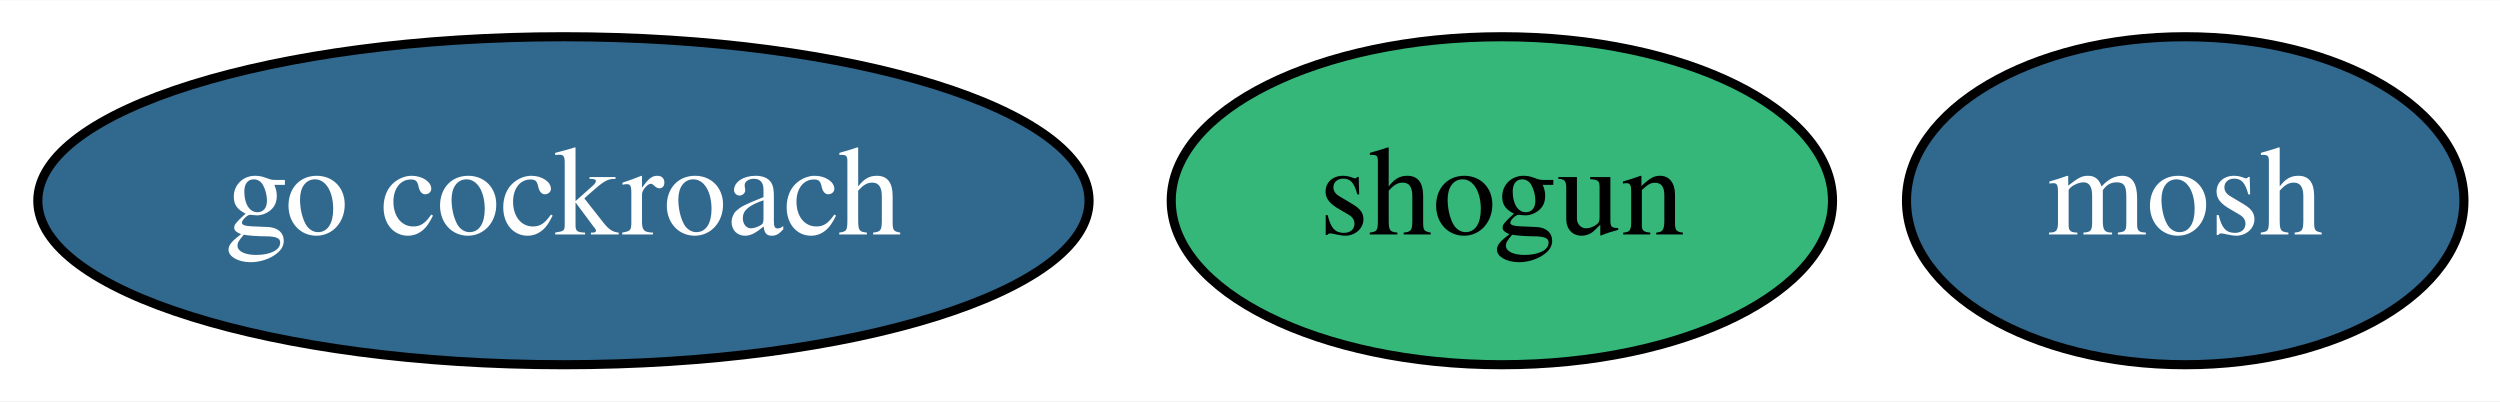
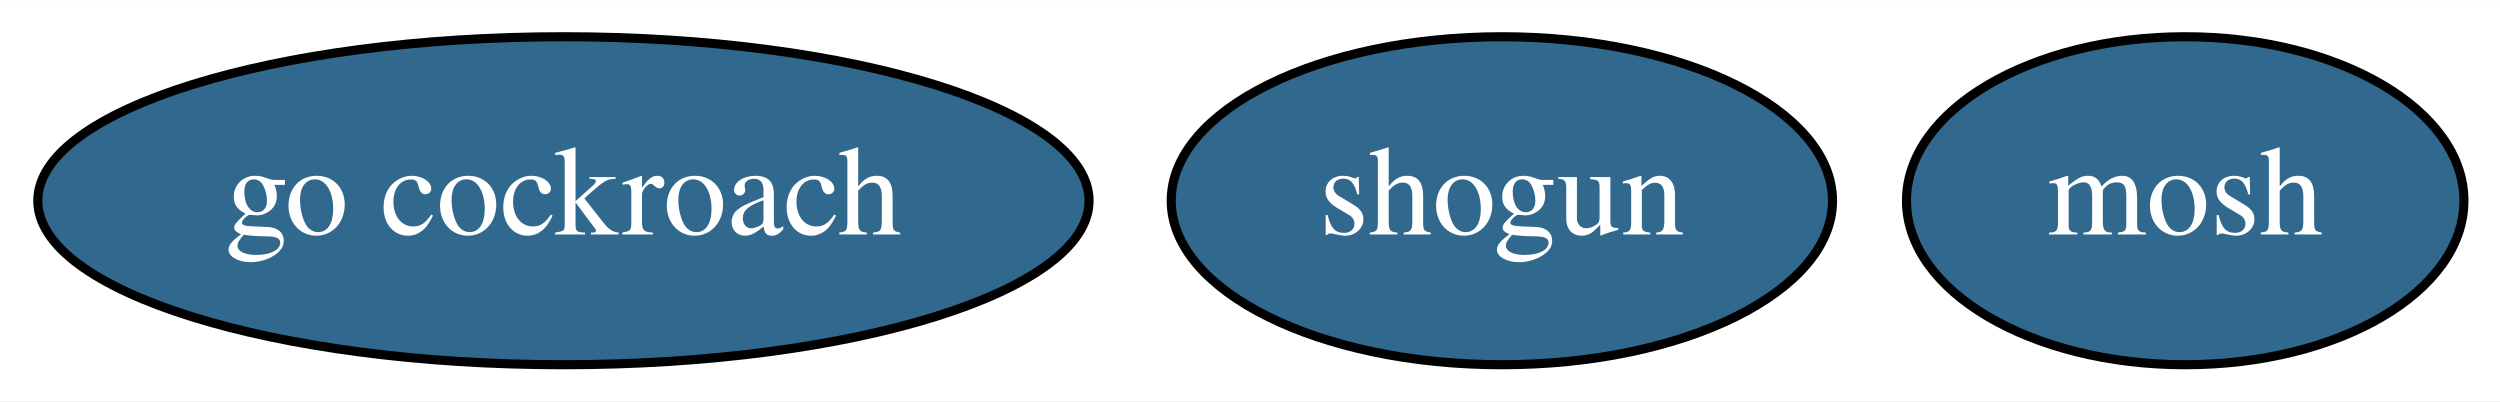
<svg xmlns="http://www.w3.org/2000/svg" xmlns:xlink="http://www.w3.org/1999/xlink" width="274pt" height="44pt" viewBox="0.00 0.00 274.39 44.00">
  <g id="graph0" class="graph" transform="scale(1 1) rotate(0) translate(4 40)">
    <polygon fill="white" stroke="transparent" points="-4,4 -4,-40 270.39,-40 270.39,4 -4,4" />
    <g id="node1" class="node">
      <g id="a_node1">
        <a xlink:href="https://github.com/conda-forge/mosh-feedstock/pull/16" xlink:title="mosh">
          <ellipse fill="#31688e" stroke="black" cx="235.84" cy="-18" rx="30.59" ry="18" />
          <text text-anchor="middle" x="235.84" y="-14.3" font-family="Times,serif" font-size="14.00" fill="white">mosh</text>
        </a>
      </g>
    </g>
    <g id="node2" class="node">
      <g id="a_node2">
-         <a xlink:href="https://github.com/conda-forge/shogun-feedstock" xlink:title="shogun">
-           <ellipse fill="#35b779" stroke="black" cx="160.84" cy="-18" rx="36.29" ry="18" />
-           <text text-anchor="middle" x="160.84" y="-14.3" font-family="Times,serif" font-size="14.00">shogun</text>
+         <a xlink:href="https://github.com/conda-forge/shogun-feedstock/pull/27" xlink:title="shogun">
+           <ellipse fill="#31688e" stroke="black" cx="160.84" cy="-18" rx="36.29" ry="18" />
+           <text text-anchor="middle" x="160.84" y="-14.3" font-family="Times,serif" font-size="14.00" fill="white">shogun</text>
        </a>
      </g>
    </g>
    <g id="node3" class="node">
      <g id="a_node3">
        <a xlink:href="https://github.com/conda-forge/go-cockroach-feedstock/pull/8" xlink:title="go cockroach">
          <ellipse fill="#31688e" stroke="black" cx="57.84" cy="-18" rx="57.69" ry="18" />
          <text text-anchor="middle" x="57.84" y="-14.3" font-family="Times,serif" font-size="14.00" fill="white">go cockroach</text>
        </a>
      </g>
    </g>
  </g>
</svg>
